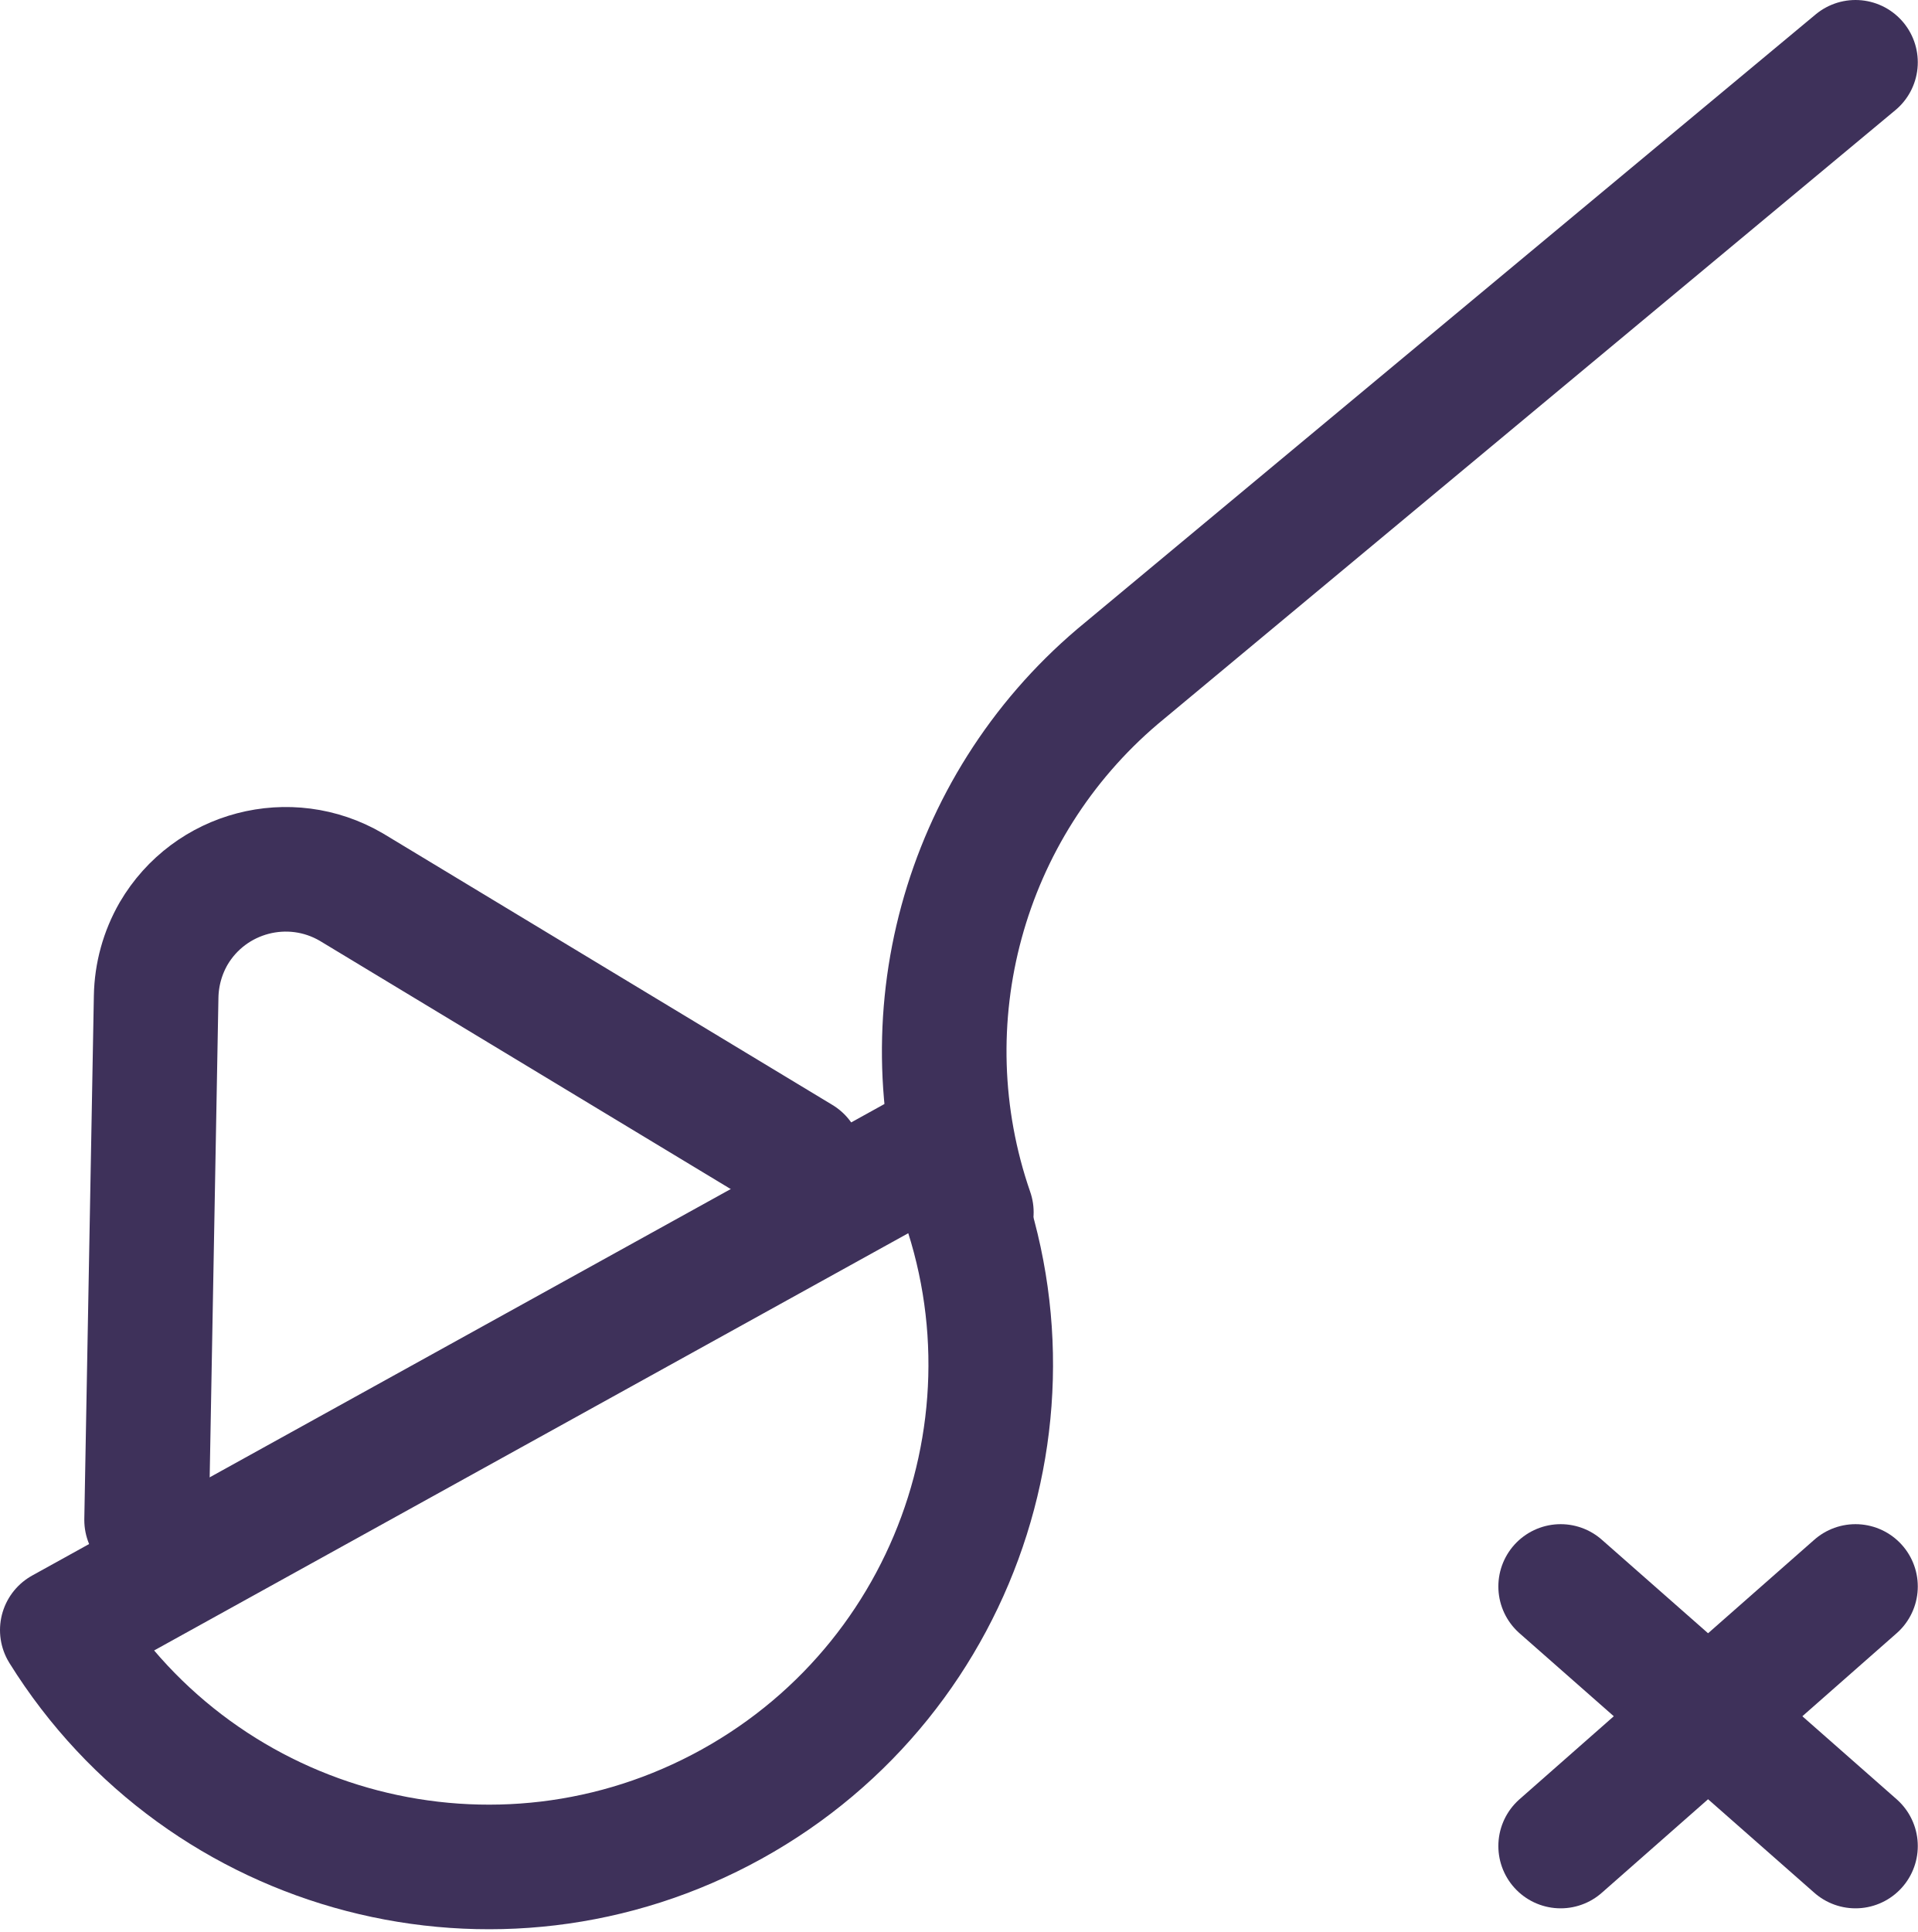
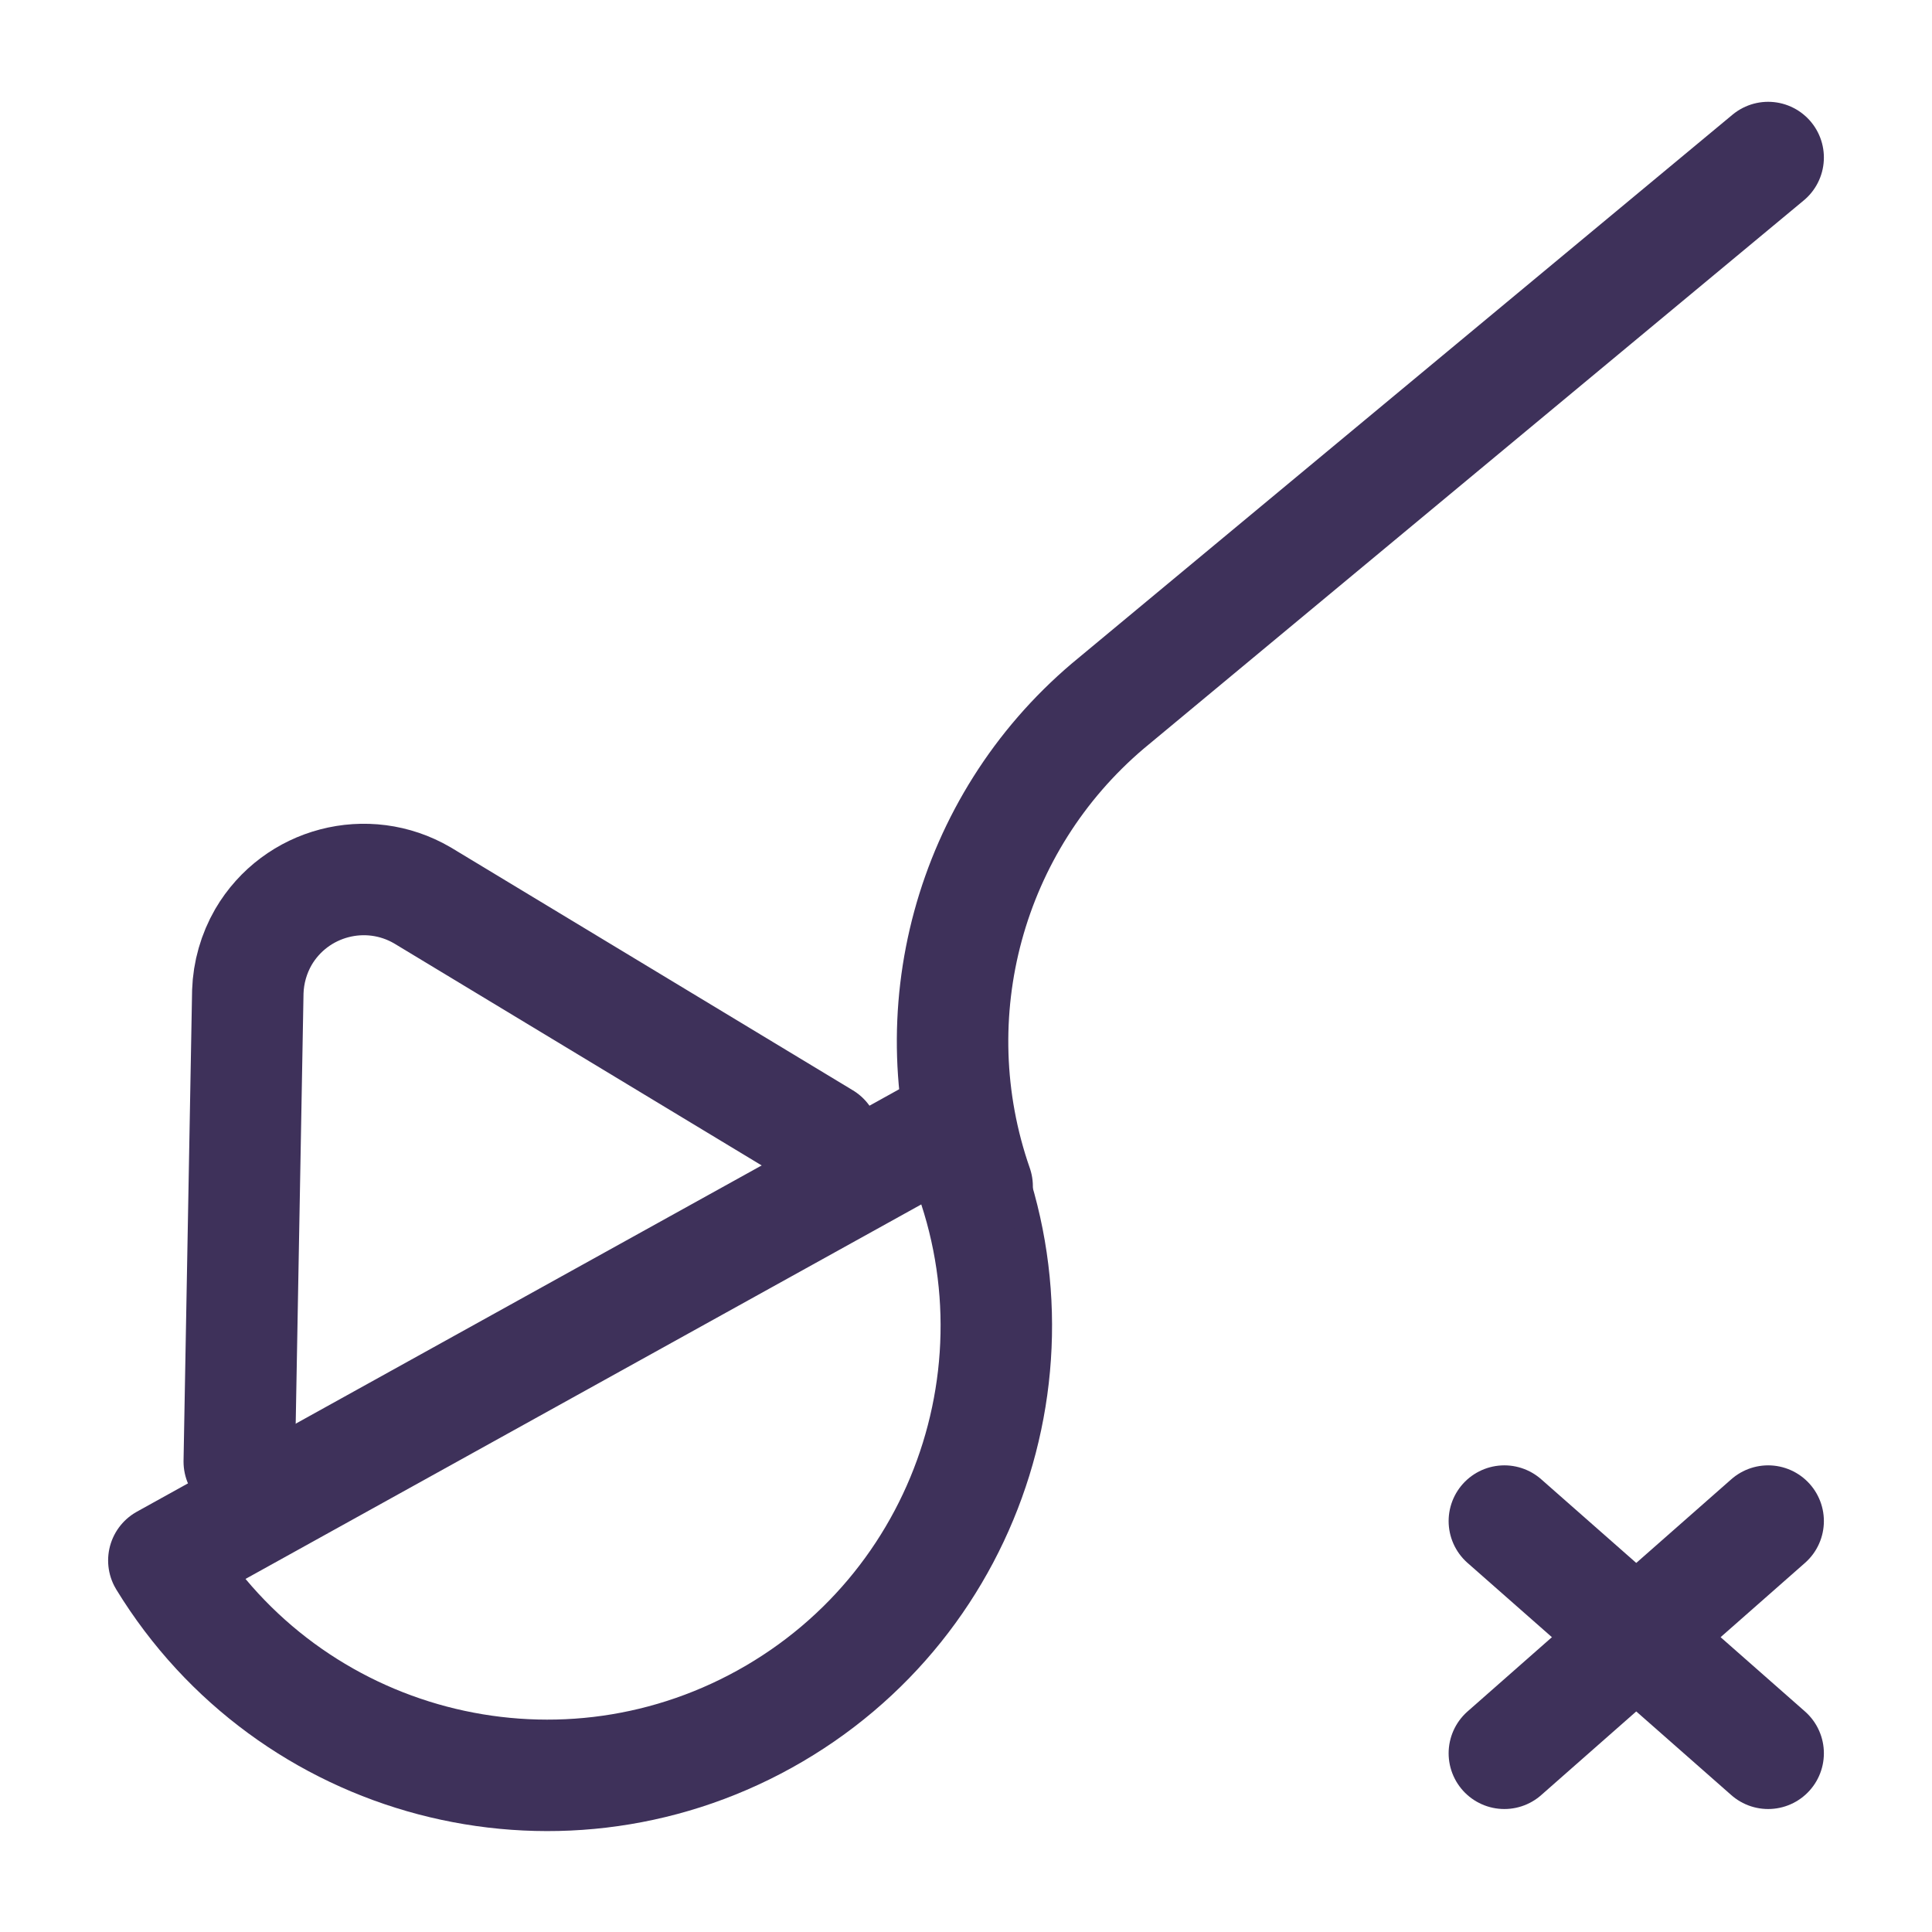
- <svg xmlns="http://www.w3.org/2000/svg" viewBox="0 0 46.18 46.52">
+ <svg xmlns="http://www.w3.org/2000/svg" viewBox="0 0 52 52">
  <defs>
-     <style>.cls-1{fill:none;stroke:#3e315a;stroke-linecap:round;stroke-linejoin:round;stroke-width:3px;}</style>
+     <style>.cls-1,.cls-2{fill:none;}.cls-1{stroke:#3e315a;stroke-linecap:round;stroke-linejoin:round;stroke-width:3px;}</style>
  </defs>
  <g id="Layer_2" data-name="Layer 2">
    <g id="Layer_1-2" data-name="Layer 1">
      <g id="Layer_2-11" data-name="Layer 2-11">
        <g id="Layer_1-11" data-name="Layer 1-11">
-           <path id="Path_1281" data-name="Path 1281" class="cls-1" d="M22.63,27.56A12.09,12.09,0,0,1,1.5,39.25Z" />
-           <path id="Path_1282" data-name="Path 1282" class="cls-1" d="M19.27,27.89,8.46,21.36a3.13,3.13,0,0,0-4.28,1.12A3.16,3.16,0,0,0,3.76,24L3.53,36.6" />
-           <path id="Path_1283" data-name="Path 1283" class="cls-1" d="M23.39,29.19a11.84,11.84,0,0,1,3.52-12.9L44.68,1.5" />
-           <line id="Line_206" data-name="Line 206" class="cls-1" x1="44.68" y1="44.45" x2="37.58" y2="38.2" />
-           <line id="Line_207" data-name="Line 207" class="cls-1" x1="44.68" y1="38.2" x2="37.58" y2="44.45" />
+           <path id="Path_1281" data-name="Path 1281" class="cls-1" d="M25.54,30.29A12.09,12.09,0,0,1,4.41,42Z" />
+           <path id="Path_1282" data-name="Path 1282" class="cls-1" d="M22.18,30.63,11.37,24.1a3.13,3.13,0,0,0-4.28,1.12,3.16,3.16,0,0,0-.42,1.47L6.44,39.34" />
+           <path id="Path_1283" data-name="Path 1283" class="cls-1" d="M26.3,31.93A11.84,11.84,0,0,1,29.82,19L47.59,4.24" />
+           <line id="Line_206" data-name="Line 206" class="cls-1" x1="47.59" y1="47.19" x2="40.49" y2="40.94" />
+           <line id="Line_207" data-name="Line 207" class="cls-1" x1="47.59" y1="40.94" x2="40.49" y2="47.19" />
        </g>
      </g>
+       <rect class="cls-2" width="52" height="52" />
    </g>
  </g>
</svg>
